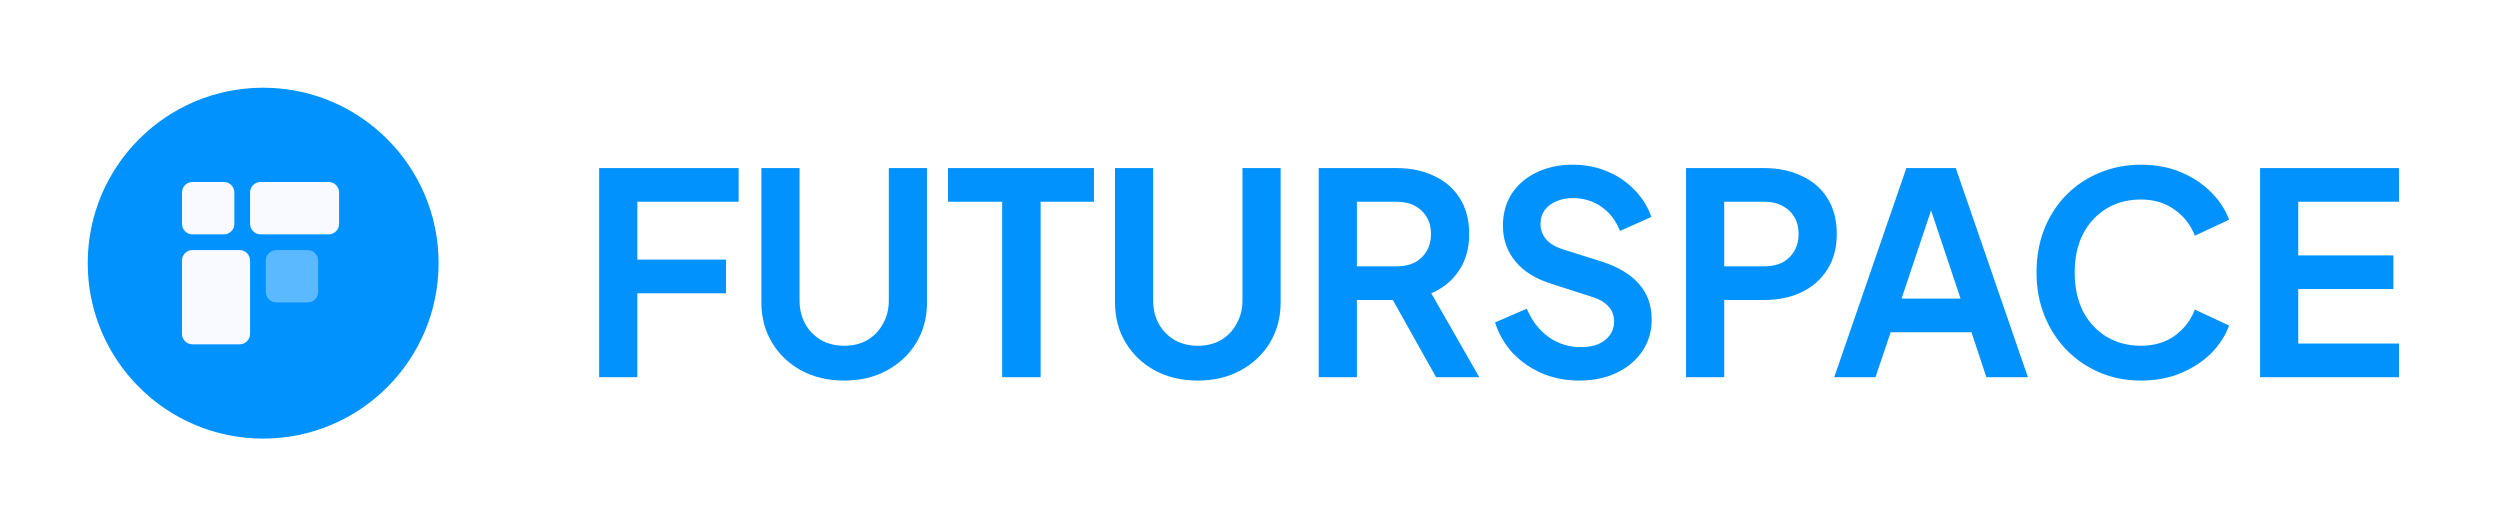
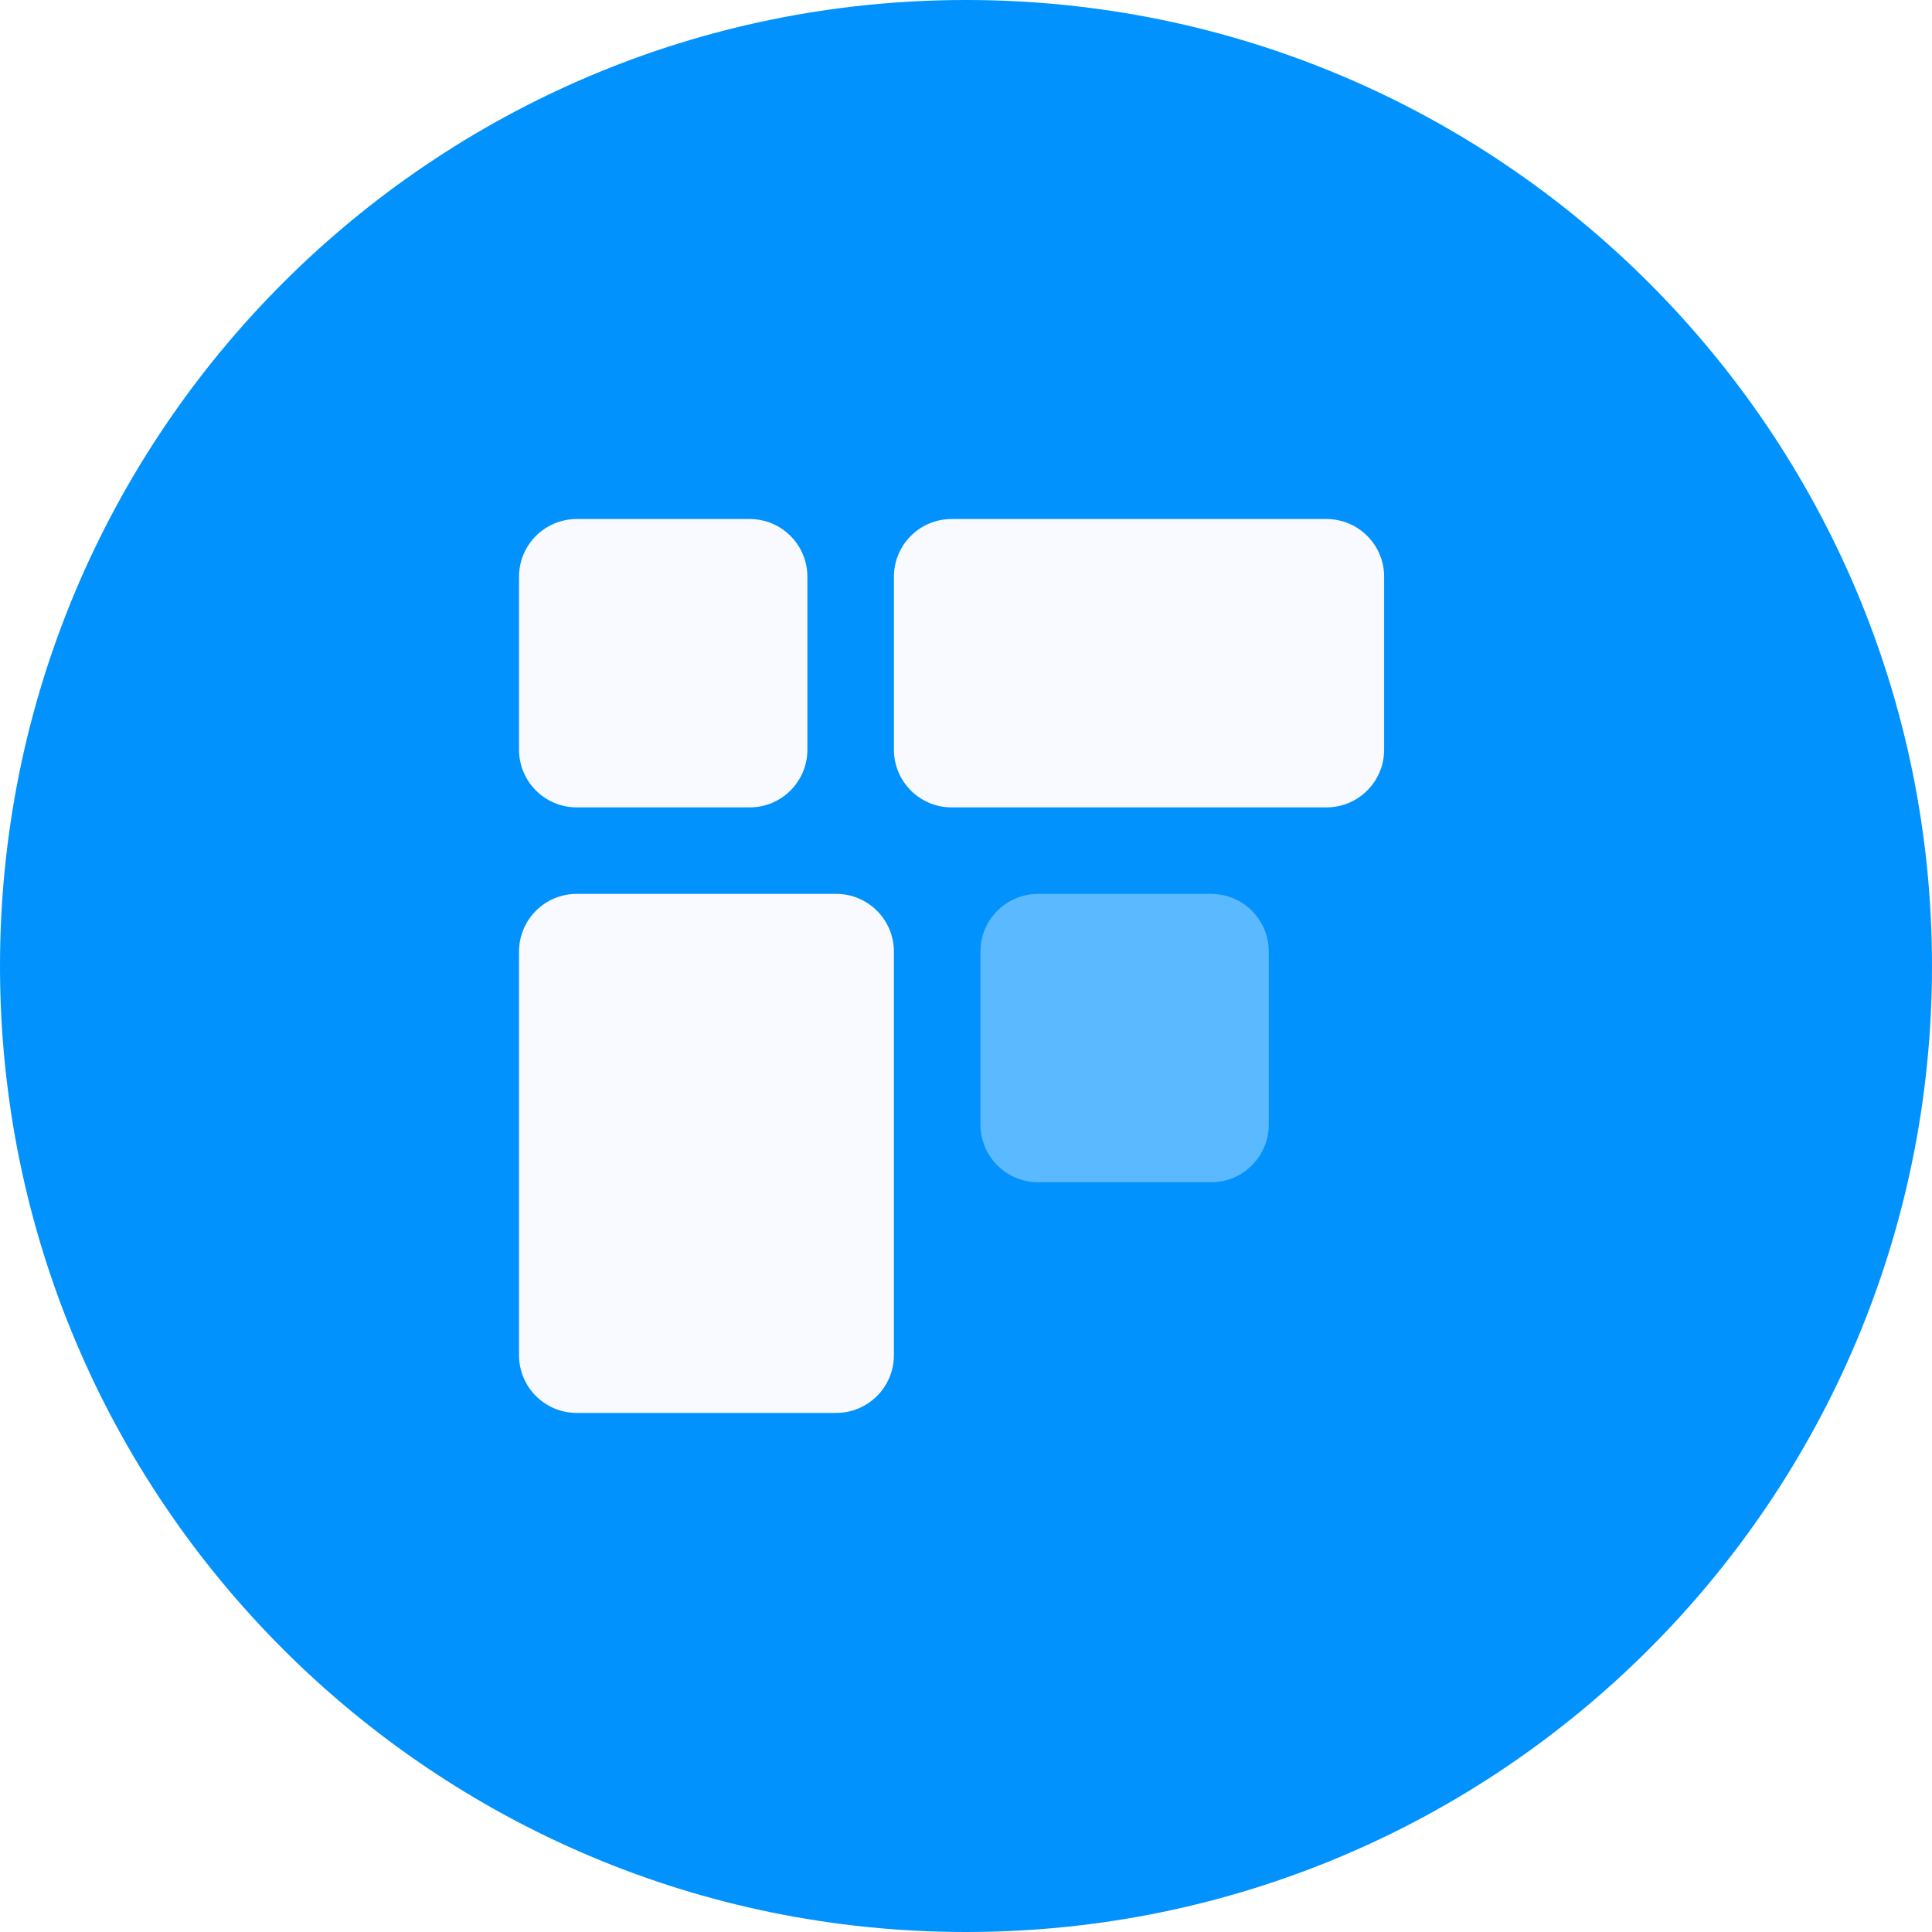
- <svg xmlns="http://www.w3.org/2000/svg" width="285" height="60" viewBox="0 0 285 60" fill="none">
-   <circle cx="30" cy="30" r="20" fill="#0192FE" />
-   <rect x="20.746" y="20.746" width="5.97" height="5.97" rx="1.194" fill="#F9FAFF" />
-   <rect x="28.508" y="20.746" width="10.149" height="5.97" rx="1.194" fill="#F9FAFF" />
-   <rect x="30.299" y="28.507" width="5.97" height="5.97" rx="1.194" fill="#5BB9FF" />
-   <rect x="20.746" y="28.507" width="7.761" height="10.746" rx="1.194" fill="#F9FAFF" />
-   <path d="M68.304 43V19.16H84.208V23H72.656V29.592H82.768V33.432H72.656V43H68.304ZM96.238 43.384C94.403 43.384 92.771 43 91.342 42.232C89.934 41.464 88.825 40.408 88.014 39.064C87.203 37.72 86.798 36.195 86.798 34.488V19.16H91.15V34.264C91.15 35.245 91.363 36.131 91.79 36.92C92.238 37.709 92.846 38.328 93.614 38.776C94.382 39.203 95.257 39.416 96.238 39.416C97.241 39.416 98.115 39.203 98.862 38.776C99.63 38.328 100.227 37.709 100.654 36.92C101.102 36.131 101.326 35.245 101.326 34.264V19.16H105.678V34.488C105.678 36.195 105.273 37.72 104.462 39.064C103.651 40.408 102.531 41.464 101.102 42.232C99.694 43 98.073 43.384 96.238 43.384ZM114.247 43V23H108.071V19.16H124.711V23H118.631V43H114.247ZM136.551 43.384C134.716 43.384 133.084 43 131.655 42.232C130.247 41.464 129.137 40.408 128.327 39.064C127.516 37.72 127.111 36.195 127.111 34.488V19.16H131.463V34.264C131.463 35.245 131.676 36.131 132.103 36.92C132.551 37.709 133.159 38.328 133.927 38.776C134.695 39.203 135.569 39.416 136.551 39.416C137.553 39.416 138.428 39.203 139.175 38.776C139.943 38.328 140.54 37.709 140.967 36.92C141.415 36.131 141.639 35.245 141.639 34.264V19.16H145.991V34.488C145.991 36.195 145.585 37.72 144.775 39.064C143.964 40.408 142.844 41.464 141.415 42.232C140.007 43 138.385 43.384 136.551 43.384ZM150.335 43V19.16H159.199C160.821 19.16 162.25 19.459 163.487 20.056C164.746 20.632 165.727 21.485 166.431 22.616C167.135 23.725 167.487 25.08 167.487 26.68C167.487 28.323 167.093 29.72 166.303 30.872C165.535 32.024 164.49 32.877 163.167 33.432L168.639 43H163.711L157.855 32.536L160.671 34.2H154.687V43H150.335ZM154.687 30.36H159.263C160.053 30.36 160.735 30.211 161.311 29.912C161.887 29.592 162.335 29.155 162.655 28.6C162.975 28.045 163.135 27.405 163.135 26.68C163.135 25.933 162.975 25.293 162.655 24.76C162.335 24.205 161.887 23.779 161.311 23.48C160.735 23.16 160.053 23 159.263 23H154.687V30.36ZM180.004 43.384C178.489 43.384 177.081 43.107 175.78 42.552C174.5 41.997 173.39 41.229 172.452 40.248C171.534 39.245 170.862 38.083 170.436 36.76L174.052 35.192C174.628 36.557 175.46 37.635 176.548 38.424C177.636 39.192 178.862 39.576 180.228 39.576C180.996 39.576 181.657 39.459 182.212 39.224C182.788 38.968 183.225 38.627 183.524 38.2C183.844 37.773 184.004 37.261 184.004 36.664C184.004 35.96 183.79 35.384 183.364 34.936C182.958 34.467 182.34 34.104 181.508 33.848L176.932 32.376C175.076 31.8 173.678 30.936 172.74 29.784C171.801 28.632 171.332 27.277 171.332 25.72C171.332 24.355 171.662 23.149 172.324 22.104C173.006 21.059 173.945 20.248 175.14 19.672C176.356 19.075 177.742 18.776 179.3 18.776C180.729 18.776 182.041 19.032 183.236 19.544C184.43 20.035 185.454 20.728 186.308 21.624C187.182 22.499 187.833 23.533 188.26 24.728L184.676 26.328C184.206 25.133 183.502 24.216 182.564 23.576C181.625 22.915 180.537 22.584 179.3 22.584C178.574 22.584 177.934 22.712 177.38 22.968C176.825 23.203 176.388 23.544 176.068 23.992C175.769 24.419 175.62 24.931 175.62 25.528C175.62 26.189 175.833 26.776 176.26 27.288C176.686 27.779 177.337 28.163 178.212 28.44L182.596 29.816C184.494 30.435 185.913 31.288 186.852 32.376C187.812 33.464 188.292 34.808 188.292 36.408C188.292 37.773 187.94 38.979 187.236 40.024C186.532 41.069 185.561 41.891 184.324 42.488C183.086 43.085 181.646 43.384 180.004 43.384ZM192.21 43V19.16H201.106C202.728 19.16 204.157 19.459 205.394 20.056C206.653 20.632 207.634 21.485 208.338 22.616C209.042 23.725 209.394 25.08 209.394 26.68C209.394 28.259 209.032 29.613 208.306 30.744C207.602 31.853 206.632 32.707 205.394 33.304C204.157 33.901 202.728 34.2 201.106 34.2H196.562V43H192.21ZM196.562 30.36H201.17C201.96 30.36 202.642 30.211 203.218 29.912C203.794 29.592 204.242 29.155 204.562 28.6C204.882 28.045 205.042 27.405 205.042 26.68C205.042 25.933 204.882 25.293 204.562 24.76C204.242 24.205 203.794 23.779 203.218 23.48C202.642 23.16 201.96 23 201.17 23H196.562V30.36ZM209.102 43L217.326 19.16H222.958L231.182 43H226.446L224.75 37.88H215.534L213.806 43H209.102ZM216.782 34.04H223.502L219.534 22.168H220.75L216.782 34.04ZM244.067 43.384C242.36 43.384 240.781 43.075 239.331 42.456C237.901 41.837 236.643 40.973 235.555 39.864C234.488 38.755 233.656 37.453 233.059 35.96C232.461 34.467 232.163 32.835 232.163 31.064C232.163 29.293 232.451 27.661 233.027 26.168C233.624 24.653 234.456 23.352 235.523 22.264C236.611 21.155 237.88 20.301 239.331 19.704C240.781 19.085 242.36 18.776 244.067 18.776C245.773 18.776 247.299 19.064 248.642 19.64C250.008 20.216 251.16 20.984 252.099 21.944C253.037 22.883 253.709 23.917 254.115 25.048L250.211 26.872C249.763 25.677 249.005 24.696 247.939 23.928C246.872 23.139 245.581 22.744 244.067 22.744C242.573 22.744 241.251 23.096 240.099 23.8C238.968 24.504 238.083 25.475 237.443 26.712C236.824 27.949 236.515 29.4 236.515 31.064C236.515 32.728 236.824 34.189 237.443 35.448C238.083 36.685 238.968 37.656 240.099 38.36C241.251 39.064 242.573 39.416 244.067 39.416C245.581 39.416 246.872 39.032 247.939 38.264C249.005 37.475 249.763 36.483 250.211 35.288L254.115 37.112C253.709 38.243 253.037 39.288 252.099 40.248C251.16 41.187 250.008 41.944 248.642 42.52C247.299 43.096 245.773 43.384 244.067 43.384ZM257.648 43V19.16H273.488V23H262V29.112H272.848V32.952H262V39.16H273.488V43H257.648Z" fill="#0192FE" />
+ <svg xmlns="http://www.w3.org/2000/svg" width="40" height="40" viewBox="0 0 40 40" fill="none">
+   <circle cx="20" cy="20" r="20" fill="#0192FE" />
+   <rect x="10.746" y="10.746" width="5.97" height="5.97" rx="1.194" fill="#F9FAFF" />
+   <rect x="18.508" y="10.746" width="10.149" height="5.97" rx="1.194" fill="#F9FAFF" />
+   <rect x="20.299" y="18.507" width="5.97" height="5.97" rx="1.194" fill="#5BB9FF" />
+   <rect x="10.746" y="18.507" width="7.761" height="10.746" rx="1.194" fill="#F9FAFF" />
</svg>
